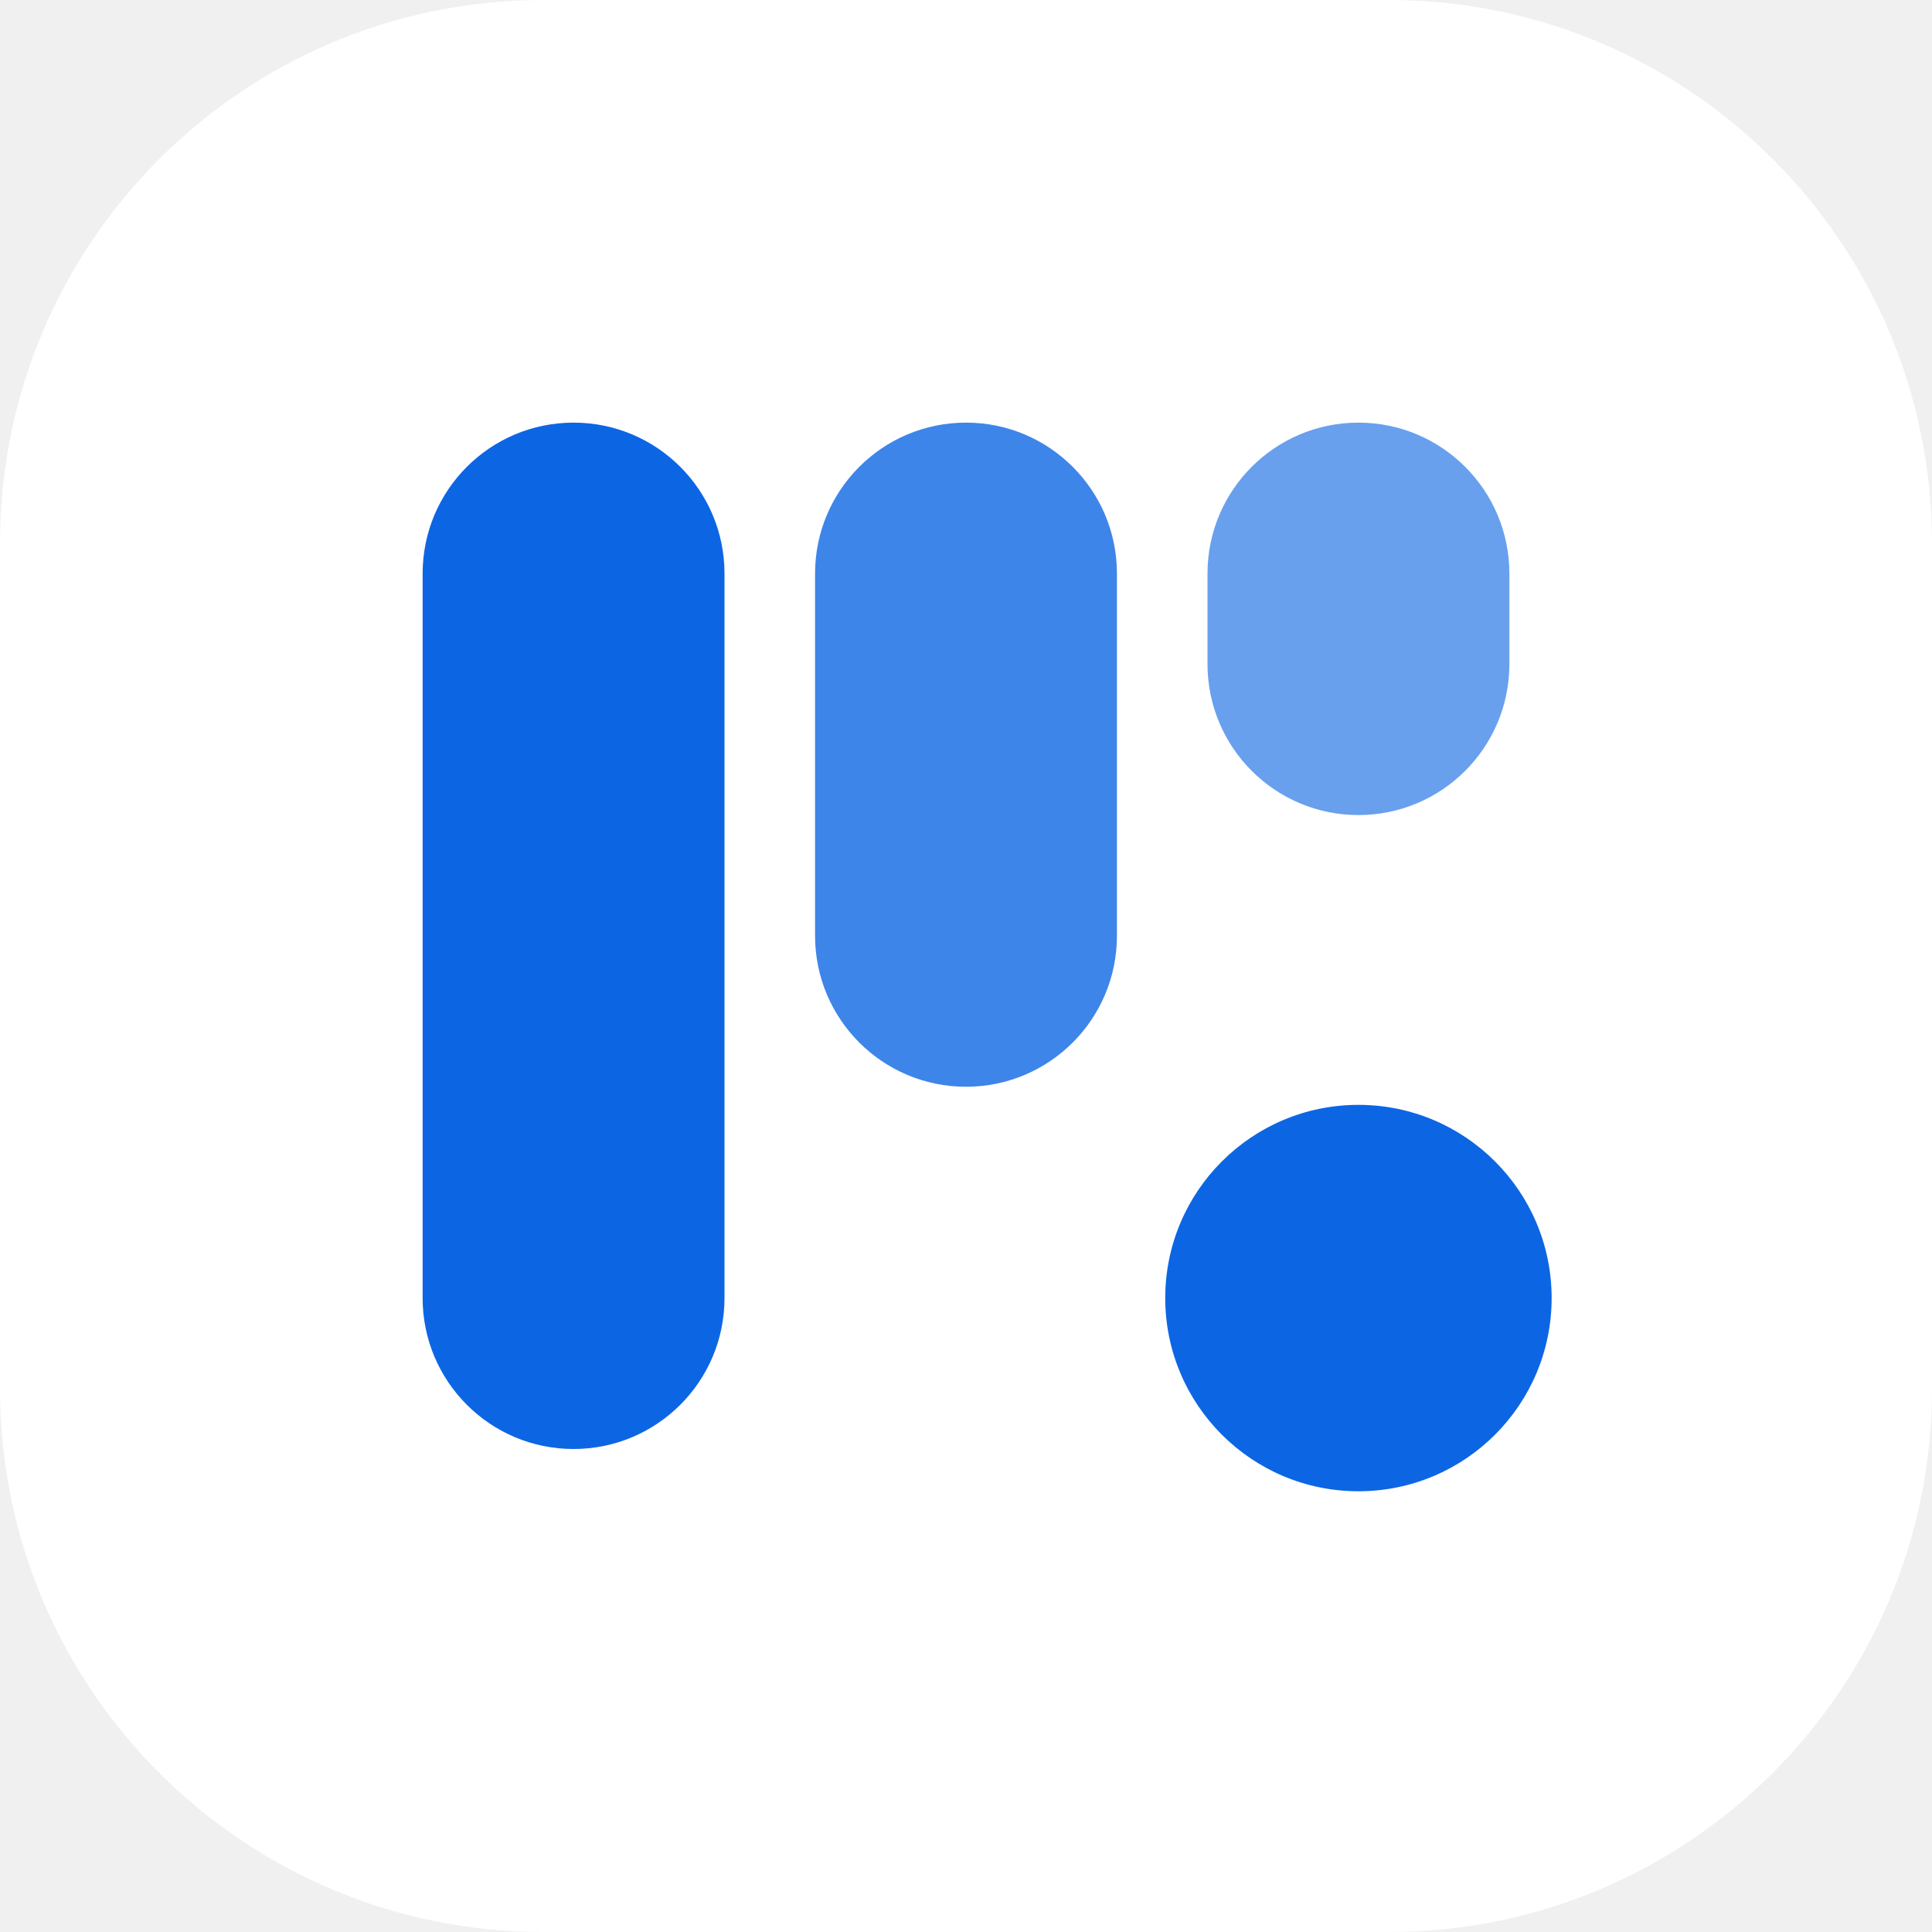
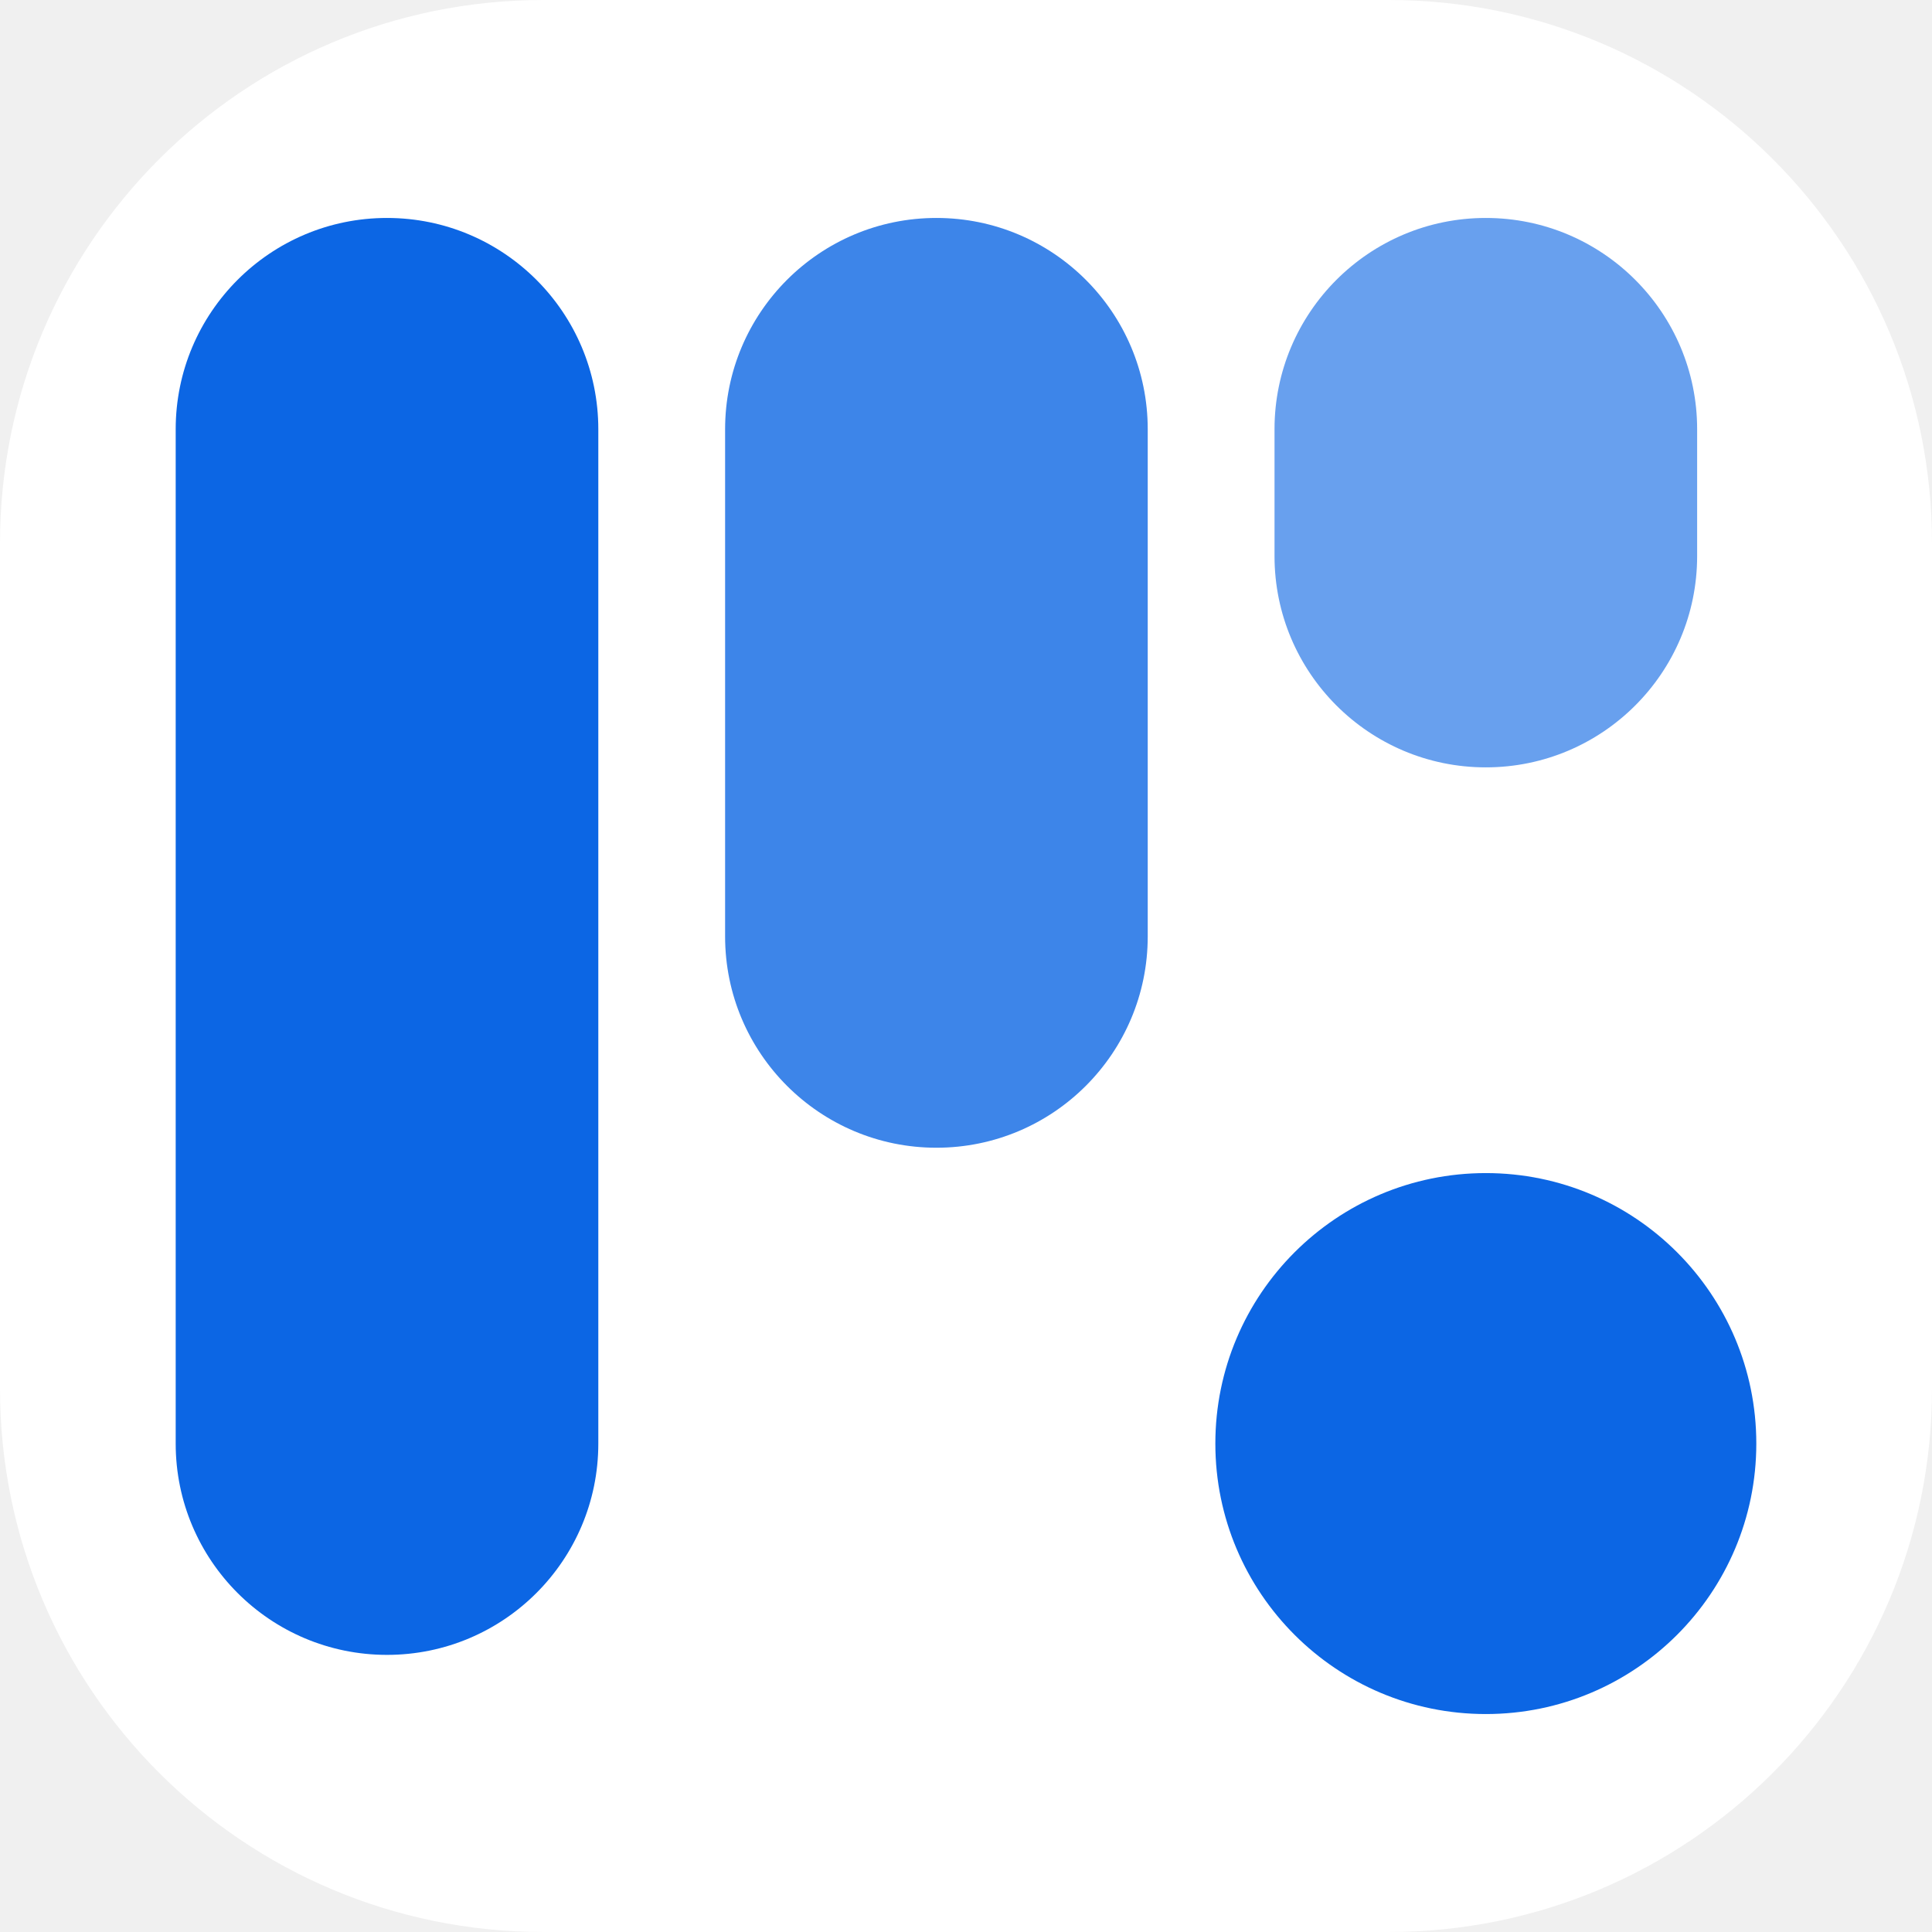
<svg xmlns="http://www.w3.org/2000/svg" viewBox="0 0 32 32">
  <rect width="32" height="32" rx="9" fill="#fff" />
-   <g fill="#0c66e4">
+   <g fill="#0c66e4" transform="translate(16 16) scale(1.4) translate(-16.35 -15.85)">
    <rect x="7" y="7" width="5" height="17" rx="2.5" />
    <rect x="13.5" y="7" width="5" height="11" rx="2.5" opacity=".8" />
    <rect x="20" y="7" width="5" height="6.5" rx="2.5" opacity=".62" />
    <circle cx="22.5" cy="21.5" r="3.2" />
  </g>
</svg>
